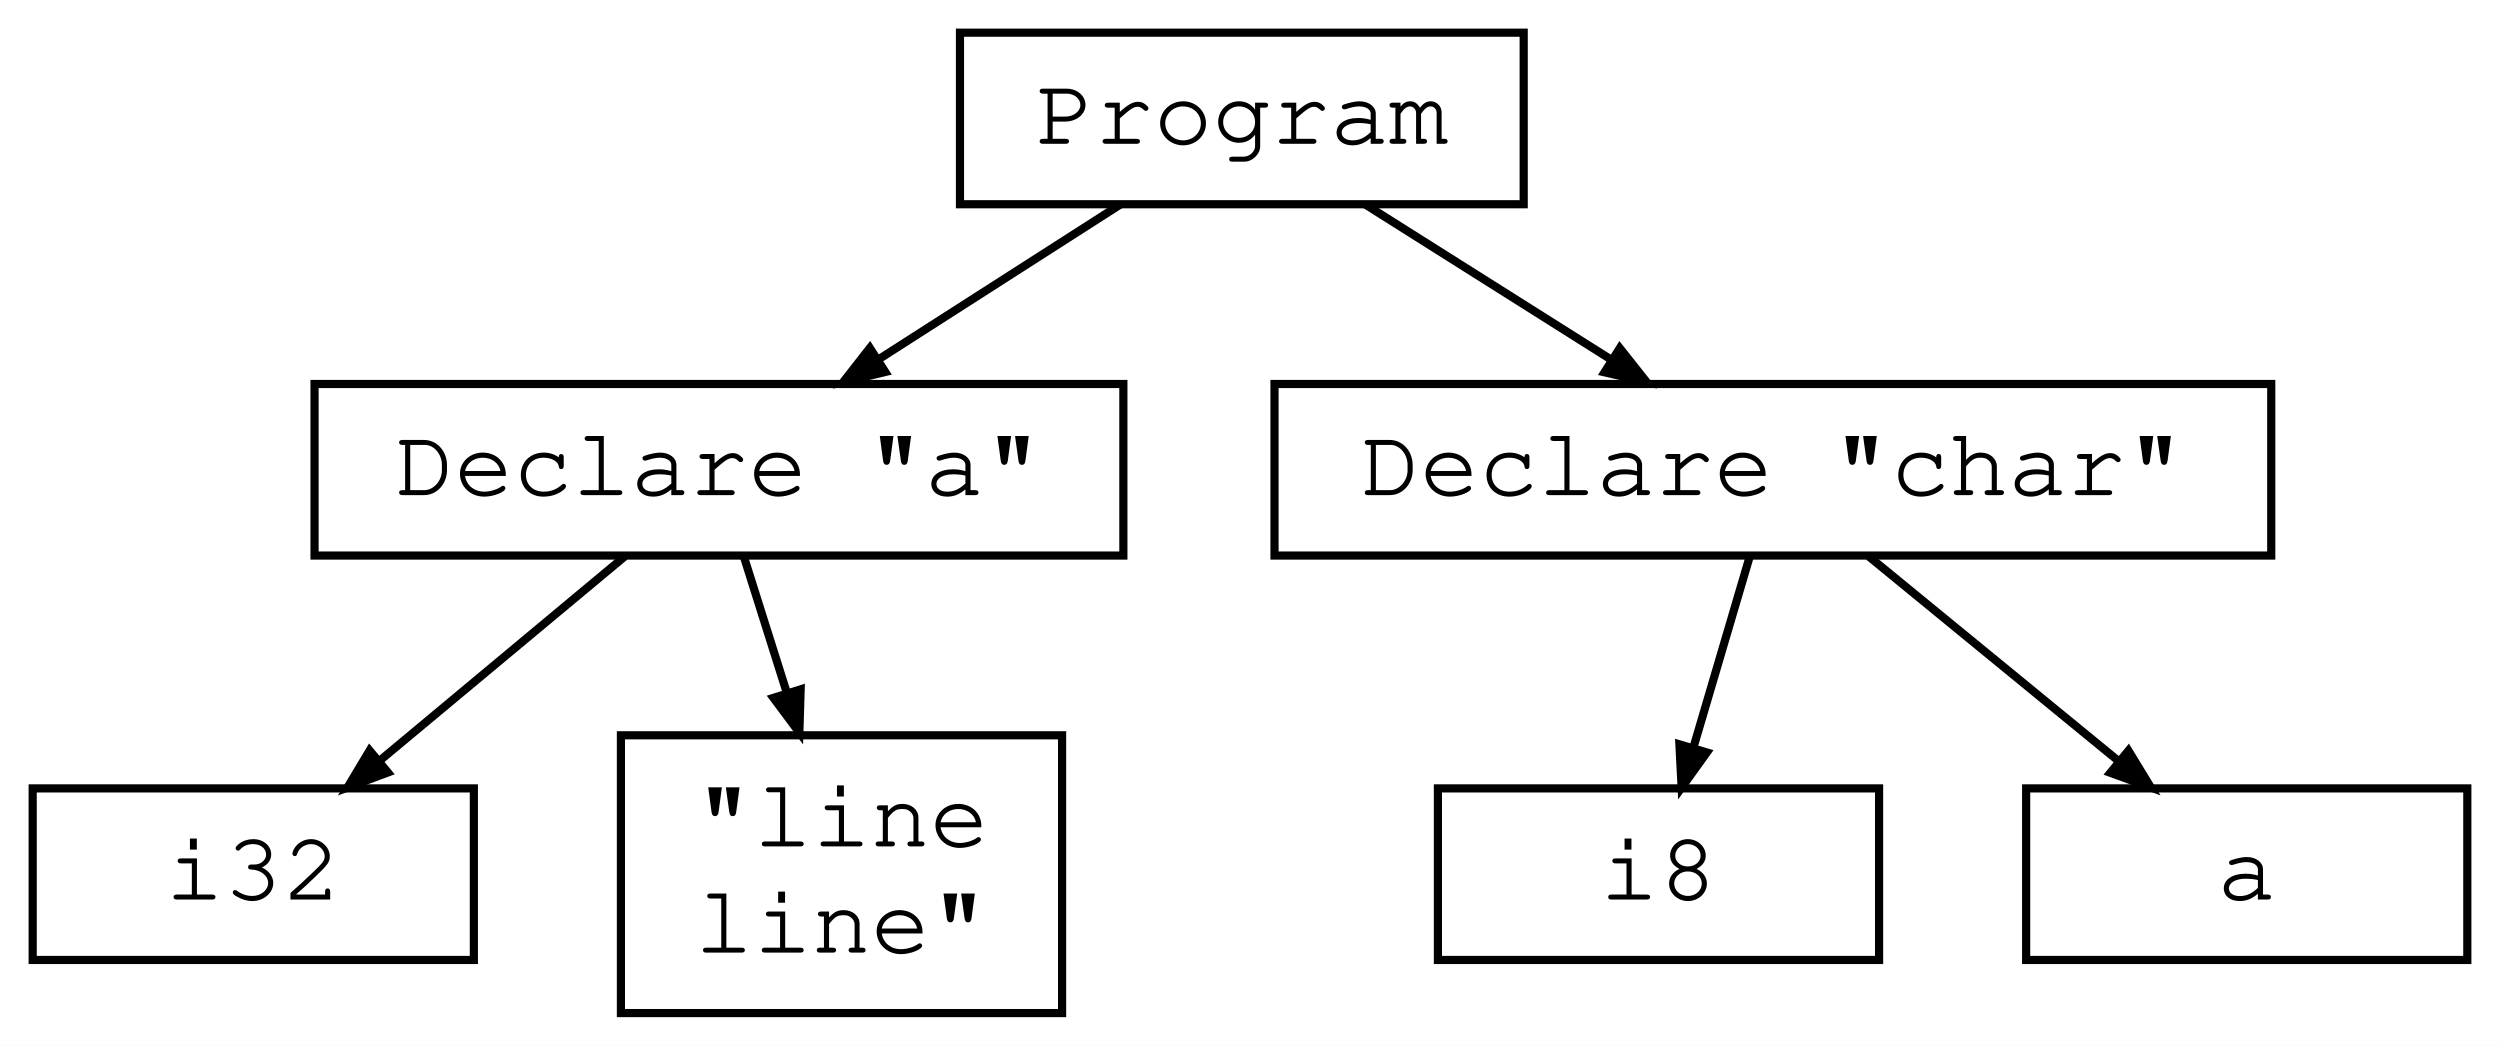
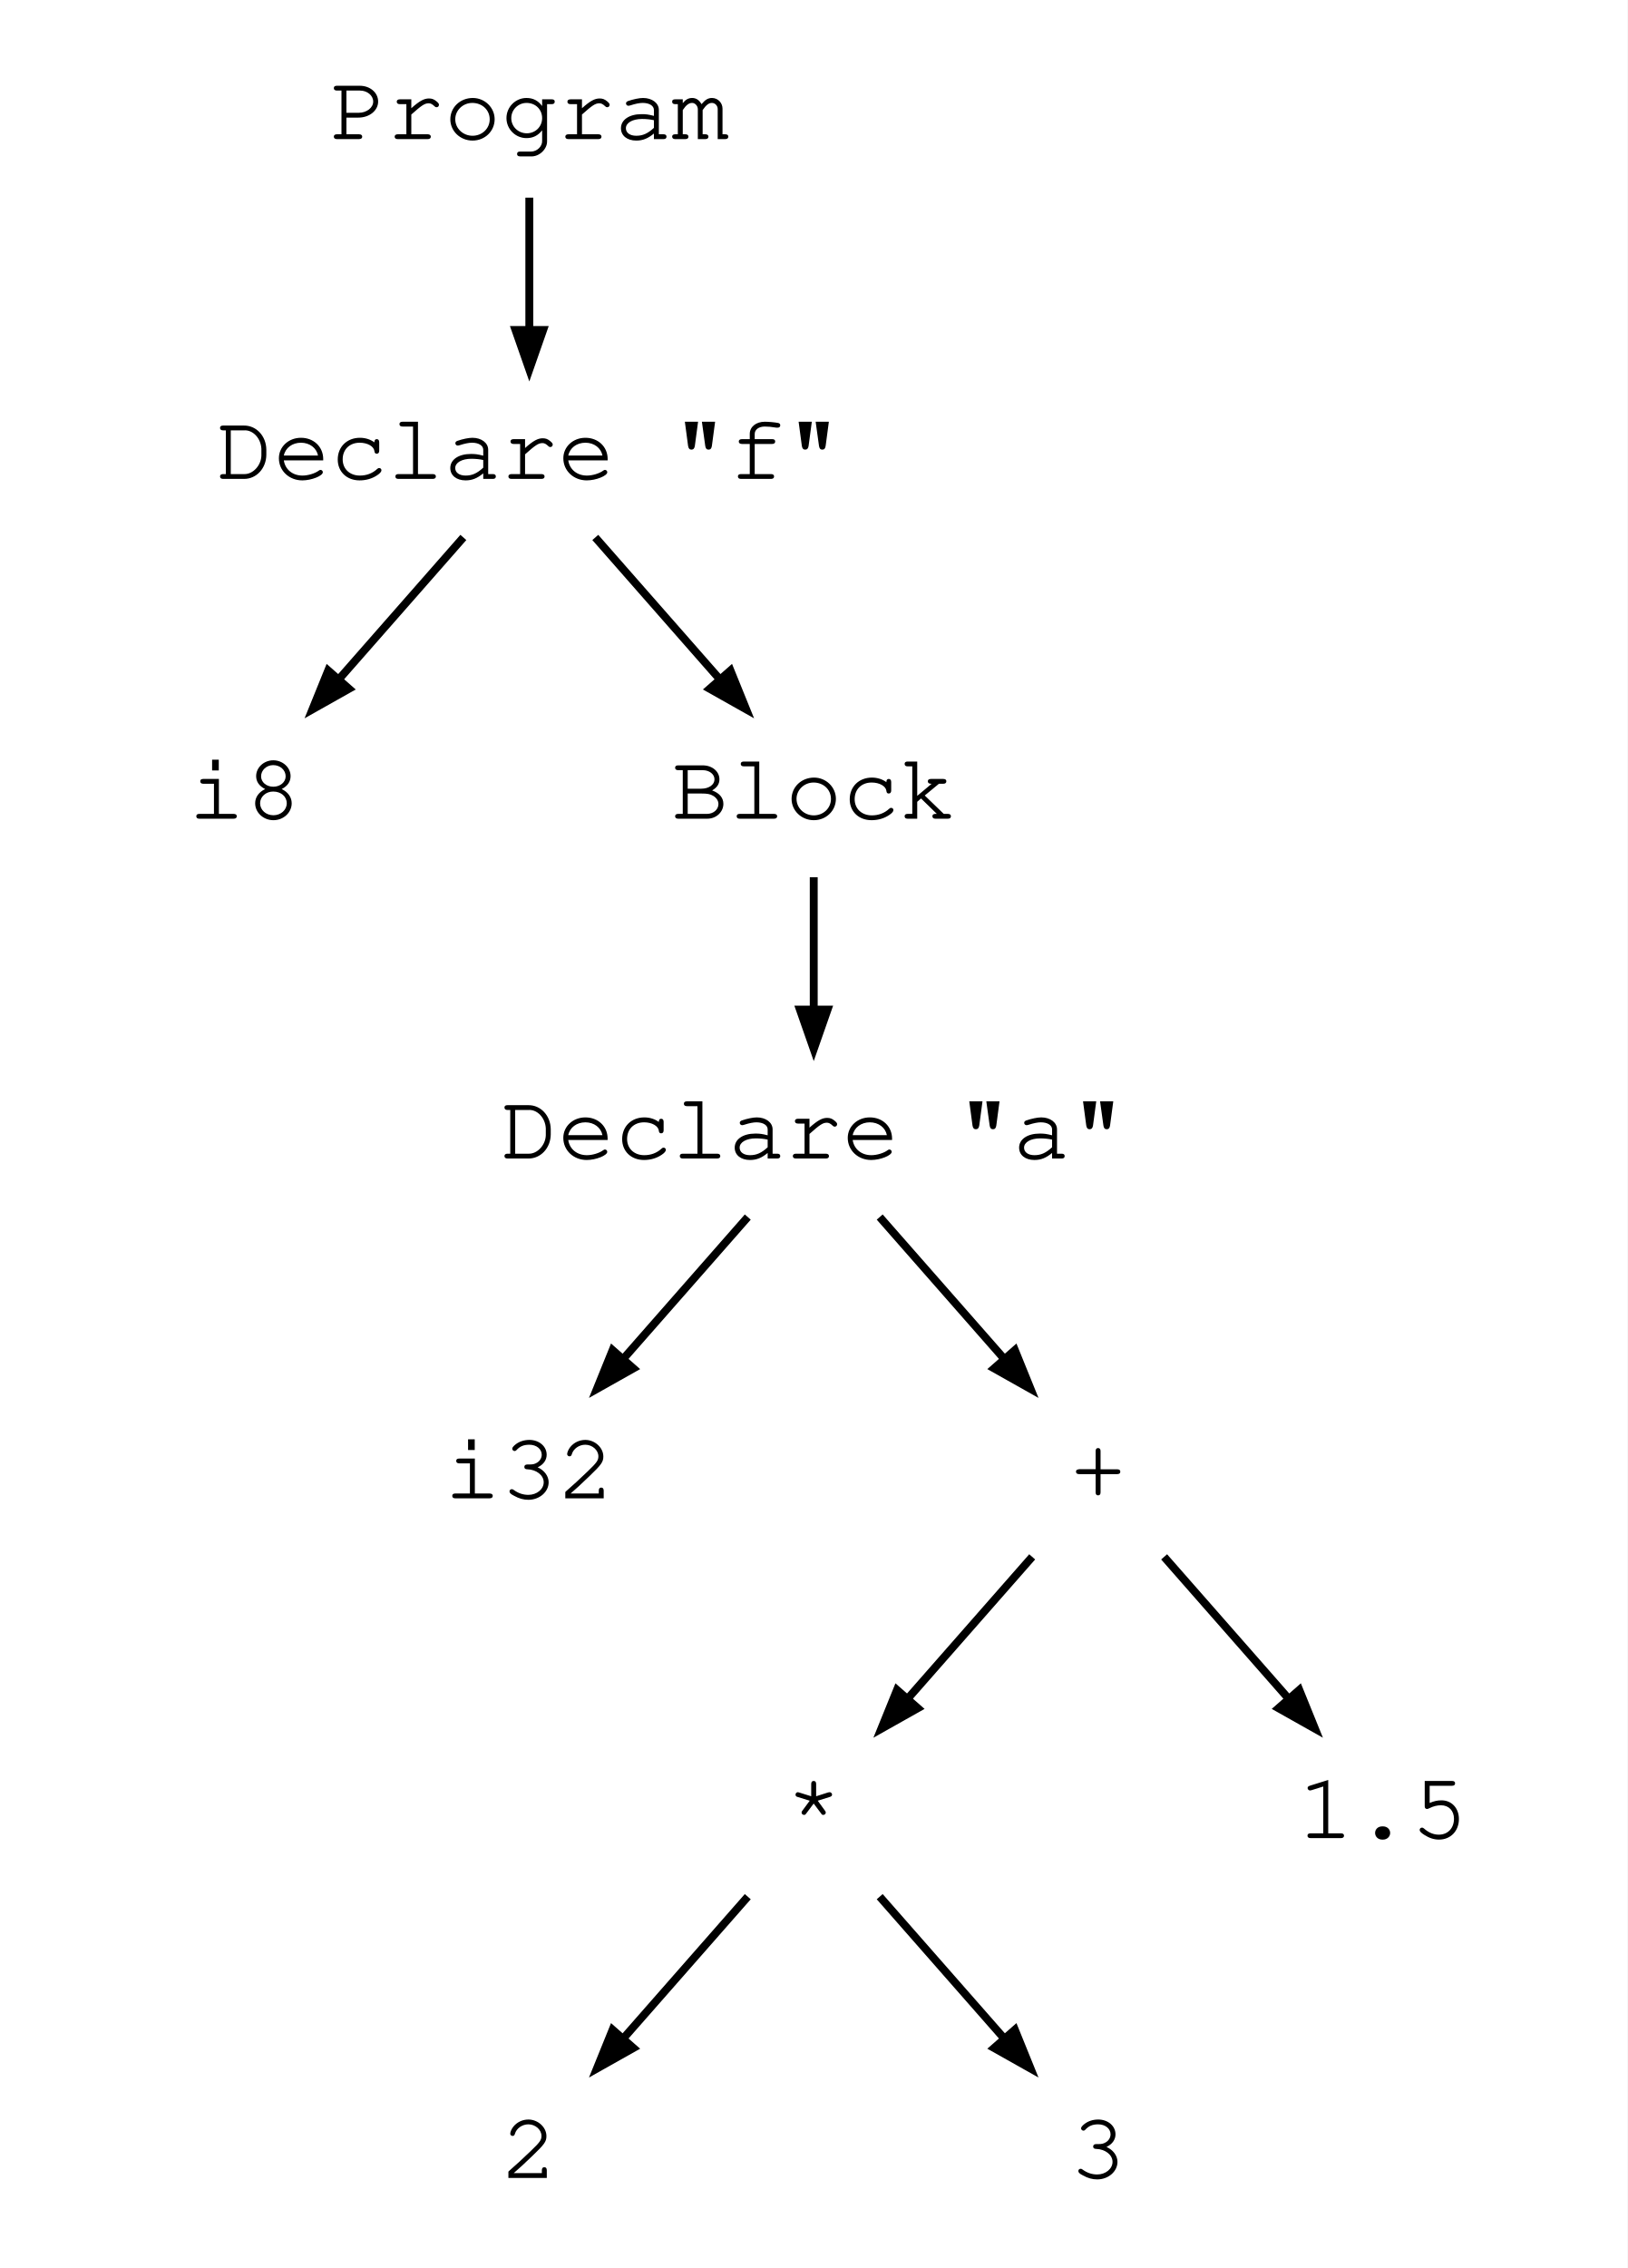
- <svg xmlns="http://www.w3.org/2000/svg" width="306pt" height="128pt" viewBox="0.00 0.00 306.00 128.00">
-   <g id="graph0" class="graph" transform="scale(1 1) rotate(0) translate(4 124)">
-     <polygon fill="white" stroke="transparent" points="-4,4 -4,-124 302,-124 302,4 -4,4" />
+ <svg xmlns="http://www.w3.org/2000/svg" width="206pt" height="287pt" viewBox="0.00 0.00 206.00 287.00">
+   <g id="graph0" class="graph" transform="scale(1 1) rotate(0) translate(4 283)">
+     <polygon fill="white" stroke="transparent" points="-4,4 -4,-283 202,-283 202,4 -4,4" />
    <g id="node1" class="node">
-       <polygon fill="none" stroke="black" points="182.5,-120 113.5,-120 113.5,-99 182.5,-99 182.5,-120" />
-       <text text-anchor="middle" x="148" y="-106.4" font-family="Courier,monospace" font-size="12.00">Program</text>
+       <text text-anchor="middle" x="63" y="-265.4" font-family="Courier,monospace" font-size="12.00">Program</text>
    </g>
    <g id="node2" class="node">
-       <polygon fill="none" stroke="black" points="133.5,-77 34.5,-77 34.5,-56 133.5,-56 133.5,-77" />
-       <text text-anchor="middle" x="84" y="-63.4" font-family="Courier,monospace" font-size="12.00">Declare "a"</text>
+       <text text-anchor="middle" x="63" y="-222.4" font-family="Courier,monospace" font-size="12.00">Declare "f"</text>
    </g>
    <g id="edge1" class="edge">
-       <path fill="none" stroke="black" d="M133.16,-98.99C124.32,-93.33 113,-86.08 103.45,-79.96" />
-       <polygon fill="black" stroke="black" points="104.36,-78.47 99.21,-77.24 102.47,-81.41 104.36,-78.47" />
+       <path fill="none" stroke="black" d="M63,-257.99C63,-253.09 63,-247.01 63,-241.5" />
+       <polygon fill="black" stroke="black" points="64.75,-241.24 63,-236.24 61.25,-241.24 64.75,-241.24" />
+     </g>
+     <g id="node3" class="node">
+       <text text-anchor="middle" x="27" y="-179.4" font-family="Courier,monospace" font-size="12.00">i8</text>
+     </g>
+     <g id="edge2" class="edge">
+       <path fill="none" stroke="black" d="M54.65,-214.99C49.99,-209.69 44.11,-202.99 38.97,-197.13" />
+       <polygon fill="black" stroke="black" points="40.17,-195.84 35.55,-193.24 37.54,-198.15 40.17,-195.84" />
+     </g>
+     <g id="node4" class="node">
+       <text text-anchor="middle" x="99" y="-179.4" font-family="Courier,monospace" font-size="12.00">Block</text>
+     </g>
+     <g id="edge3" class="edge">
+       <path fill="none" stroke="black" d="M71.35,-214.99C76.01,-209.69 81.89,-202.99 87.03,-197.13" />
+       <polygon fill="black" stroke="black" points="88.46,-198.15 90.45,-193.24 85.83,-195.84 88.46,-198.15" />
    </g>
    <g id="node5" class="node">
-       <polygon fill="none" stroke="black" points="274,-77 152,-77 152,-56 274,-56 274,-77" />
-       <text text-anchor="middle" x="213" y="-63.4" font-family="Courier,monospace" font-size="12.00">Declare "char"</text>
+       <text text-anchor="middle" x="99" y="-136.4" font-family="Courier,monospace" font-size="12.00">Declare "a"</text>
    </g>
    <g id="edge4" class="edge">
-       <path fill="none" stroke="black" d="M163.08,-98.99C172.05,-93.33 183.55,-86.08 193.24,-79.96" />
-       <polygon fill="black" stroke="black" points="194.26,-81.39 197.55,-77.24 192.39,-78.43 194.26,-81.39" />
-     </g>
-     <g id="node3" class="node">
-       <polygon fill="none" stroke="black" points="54,-27.5 0,-27.5 0,-6.5 54,-6.5 54,-27.5" />
-       <text text-anchor="middle" x="27" y="-13.9" font-family="Courier,monospace" font-size="12.00">i32</text>
-     </g>
-     <g id="edge2" class="edge">
-       <path fill="none" stroke="black" d="M72.47,-55.89C63.81,-48.68 51.88,-38.73 42.41,-30.84" />
-       <polygon fill="black" stroke="black" points="43.48,-29.45 38.52,-27.6 41.24,-32.14 43.48,-29.45" />
-     </g>
-     <g id="node4" class="node">
-       <polygon fill="none" stroke="black" points="126,-34 72,-34 72,0 126,0 126,-34" />
-       <text text-anchor="middle" x="99" y="-20.4" font-family="Courier,monospace" font-size="12.00">"line</text>
-       <text text-anchor="middle" x="99" y="-7.4" font-family="Courier,monospace" font-size="12.00">line"</text>
-     </g>
-     <g id="edge3" class="edge">
-       <path fill="none" stroke="black" d="M87.04,-55.89C88.56,-51.06 90.47,-45 92.32,-39.16" />
-       <polygon fill="black" stroke="black" points="94,-39.63 93.84,-34.33 90.67,-38.58 94,-39.63" />
+       <path fill="none" stroke="black" d="M99,-171.99C99,-167.09 99,-161.01 99,-155.5" />
+       <polygon fill="black" stroke="black" points="100.75,-155.24 99,-150.24 97.25,-155.24 100.75,-155.24" />
    </g>
    <g id="node6" class="node">
-       <polygon fill="none" stroke="black" points="226,-27.5 172,-27.5 172,-6.5 226,-6.5 226,-27.5" />
-       <text text-anchor="middle" x="199" y="-13.9" font-family="Courier,monospace" font-size="12.00">i8</text>
+       <text text-anchor="middle" x="63" y="-93.4" font-family="Courier,monospace" font-size="12.00">i32</text>
    </g>
    <g id="edge5" class="edge">
-       <path fill="none" stroke="black" d="M210.17,-55.89C208.19,-49.19 205.53,-40.14 203.29,-32.56" />
-       <polygon fill="black" stroke="black" points="204.92,-31.9 201.83,-27.6 201.56,-32.89 204.92,-31.9" />
+       <path fill="none" stroke="black" d="M90.65,-128.99C85.99,-123.69 80.11,-116.99 74.97,-111.13" />
+       <polygon fill="black" stroke="black" points="76.17,-109.84 71.55,-107.24 73.54,-112.15 76.17,-109.84" />
    </g>
    <g id="node7" class="node">
-       <polygon fill="none" stroke="black" points="298,-27.5 244,-27.5 244,-6.5 298,-6.5 298,-27.5" />
-       <text text-anchor="middle" x="271" y="-13.9" font-family="Courier,monospace" font-size="12.00">a</text>
+       <text text-anchor="middle" x="135" y="-93.4" font-family="Courier,monospace" font-size="12.00">+</text>
    </g>
    <g id="edge6" class="edge">
-       <path fill="none" stroke="black" d="M224.74,-55.89C233.54,-48.68 245.69,-38.73 255.32,-30.84" />
-       <polygon fill="black" stroke="black" points="256.52,-32.12 259.28,-27.6 254.3,-29.41 256.52,-32.12" />
+       <path fill="none" stroke="black" d="M107.35,-128.99C112.01,-123.69 117.89,-116.99 123.03,-111.13" />
+       <polygon fill="black" stroke="black" points="124.46,-112.15 126.45,-107.24 121.83,-109.84 124.46,-112.15" />
+     </g>
+     <g id="node8" class="node">
+       <text text-anchor="middle" x="99" y="-50.4" font-family="Courier,monospace" font-size="12.00">*</text>
+     </g>
+     <g id="edge7" class="edge">
+       <path fill="none" stroke="black" d="M126.65,-85.99C121.99,-80.69 116.11,-73.99 110.97,-68.13" />
+       <polygon fill="black" stroke="black" points="112.17,-66.84 107.55,-64.24 109.54,-69.15 112.17,-66.84" />
+     </g>
+     <g id="node11" class="node">
+       <text text-anchor="middle" x="171" y="-50.4" font-family="Courier,monospace" font-size="12.00">1.5</text>
+     </g>
+     <g id="edge10" class="edge">
+       <path fill="none" stroke="black" d="M143.35,-85.99C148.01,-80.69 153.89,-73.99 159.03,-68.13" />
+       <polygon fill="black" stroke="black" points="160.46,-69.15 162.45,-64.24 157.83,-66.84 160.46,-69.15" />
+     </g>
+     <g id="node9" class="node">
+       <text text-anchor="middle" x="63" y="-7.4" font-family="Courier,monospace" font-size="12.00">2</text>
+     </g>
+     <g id="edge8" class="edge">
+       <path fill="none" stroke="black" d="M90.65,-42.99C85.99,-37.69 80.11,-30.99 74.97,-25.13" />
+       <polygon fill="black" stroke="black" points="76.17,-23.84 71.55,-21.24 73.54,-26.15 76.17,-23.84" />
+     </g>
+     <g id="node10" class="node">
+       <text text-anchor="middle" x="135" y="-7.4" font-family="Courier,monospace" font-size="12.00">3</text>
+     </g>
+     <g id="edge9" class="edge">
+       <path fill="none" stroke="black" d="M107.35,-42.99C112.01,-37.69 117.89,-30.99 123.03,-25.13" />
+       <polygon fill="black" stroke="black" points="124.46,-26.15 126.45,-21.24 121.83,-23.84 124.46,-26.15" />
    </g>
  </g>
</svg>
